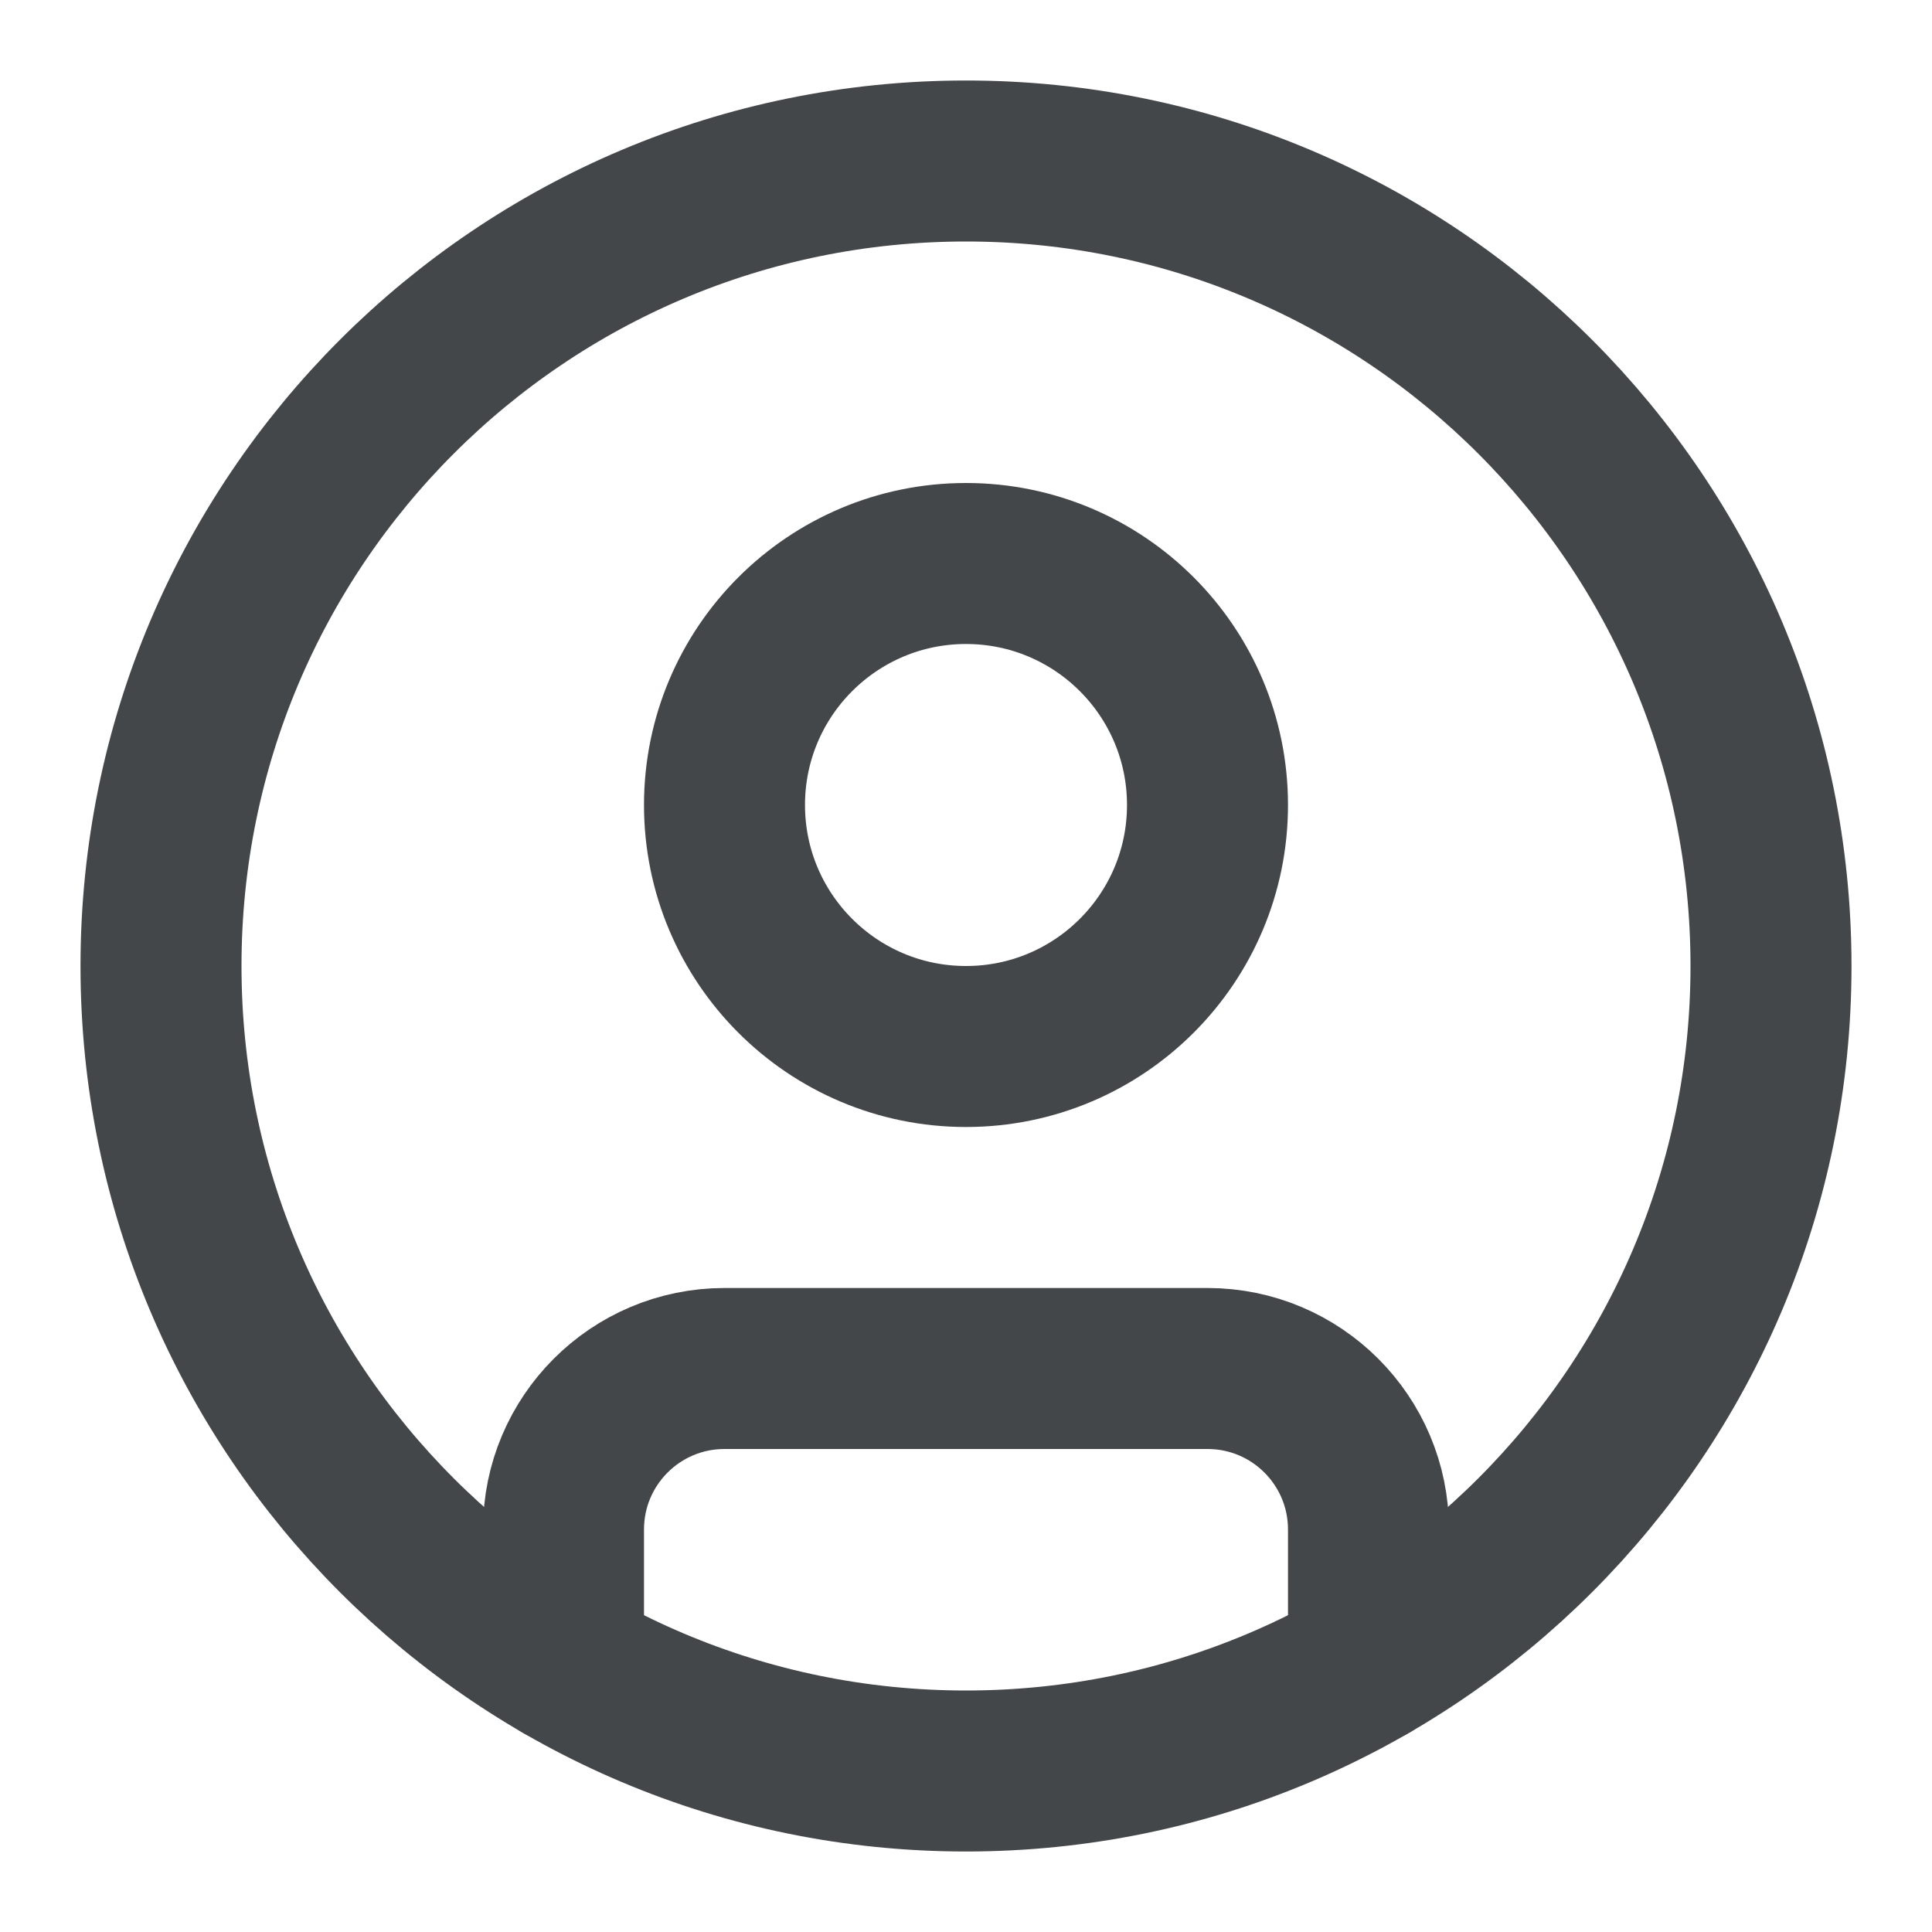
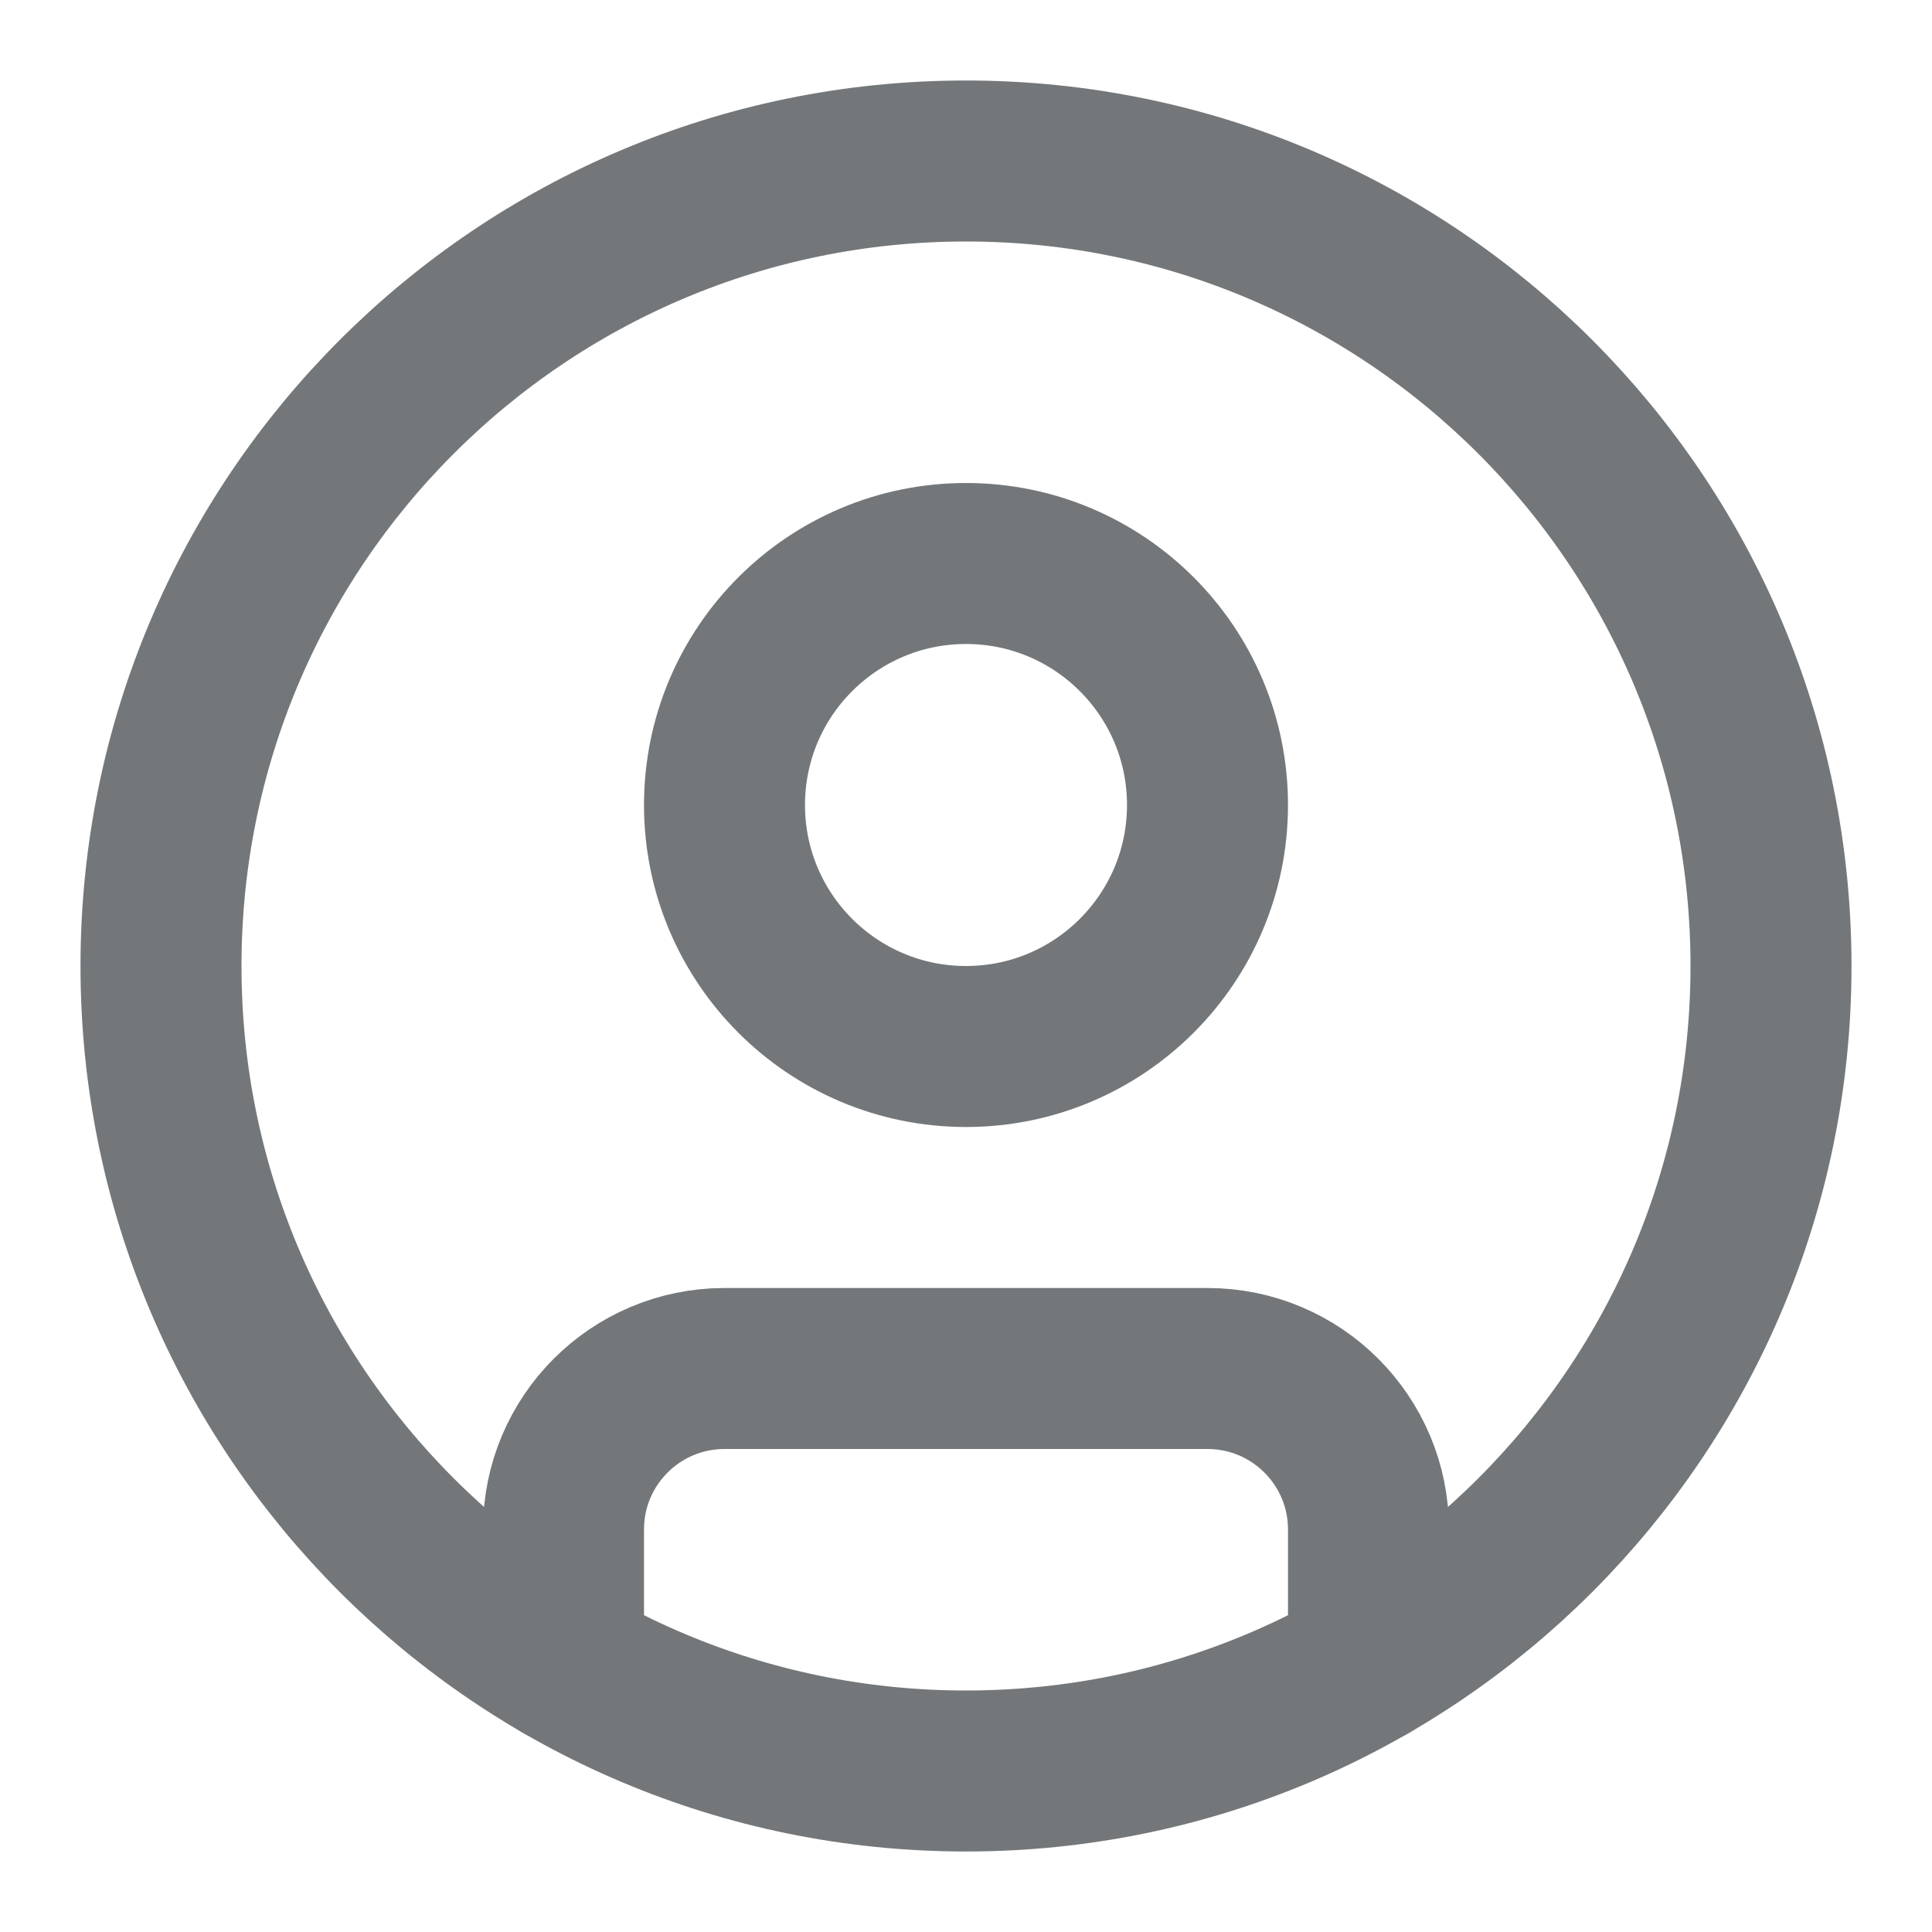
- <svg xmlns="http://www.w3.org/2000/svg" width="24" height="24" viewBox="0 0 24 24" fill="none" stroke="#444749" stroke-width="2" stroke-linecap="round" stroke-linejoin="round" class="lucide lucide-circle-user-icon lucide-circle-user">
+ <svg xmlns="http://www.w3.org/2000/svg" width="24" height="24" viewBox="0 0 24 24" fill="none" stroke="#747779" stroke-width="2" stroke-linecap="round" stroke-linejoin="round" class="lucide lucide-circle-user-icon lucide-circle-user">
  <circle cx="12" cy="12" r="10" />
  <circle cx="12" cy="10" r="3" />
  <path d="M7 20.662V19a2 2 0 0 1 2-2h6a2 2 0 0 1 2 2v1.662" />
</svg>
